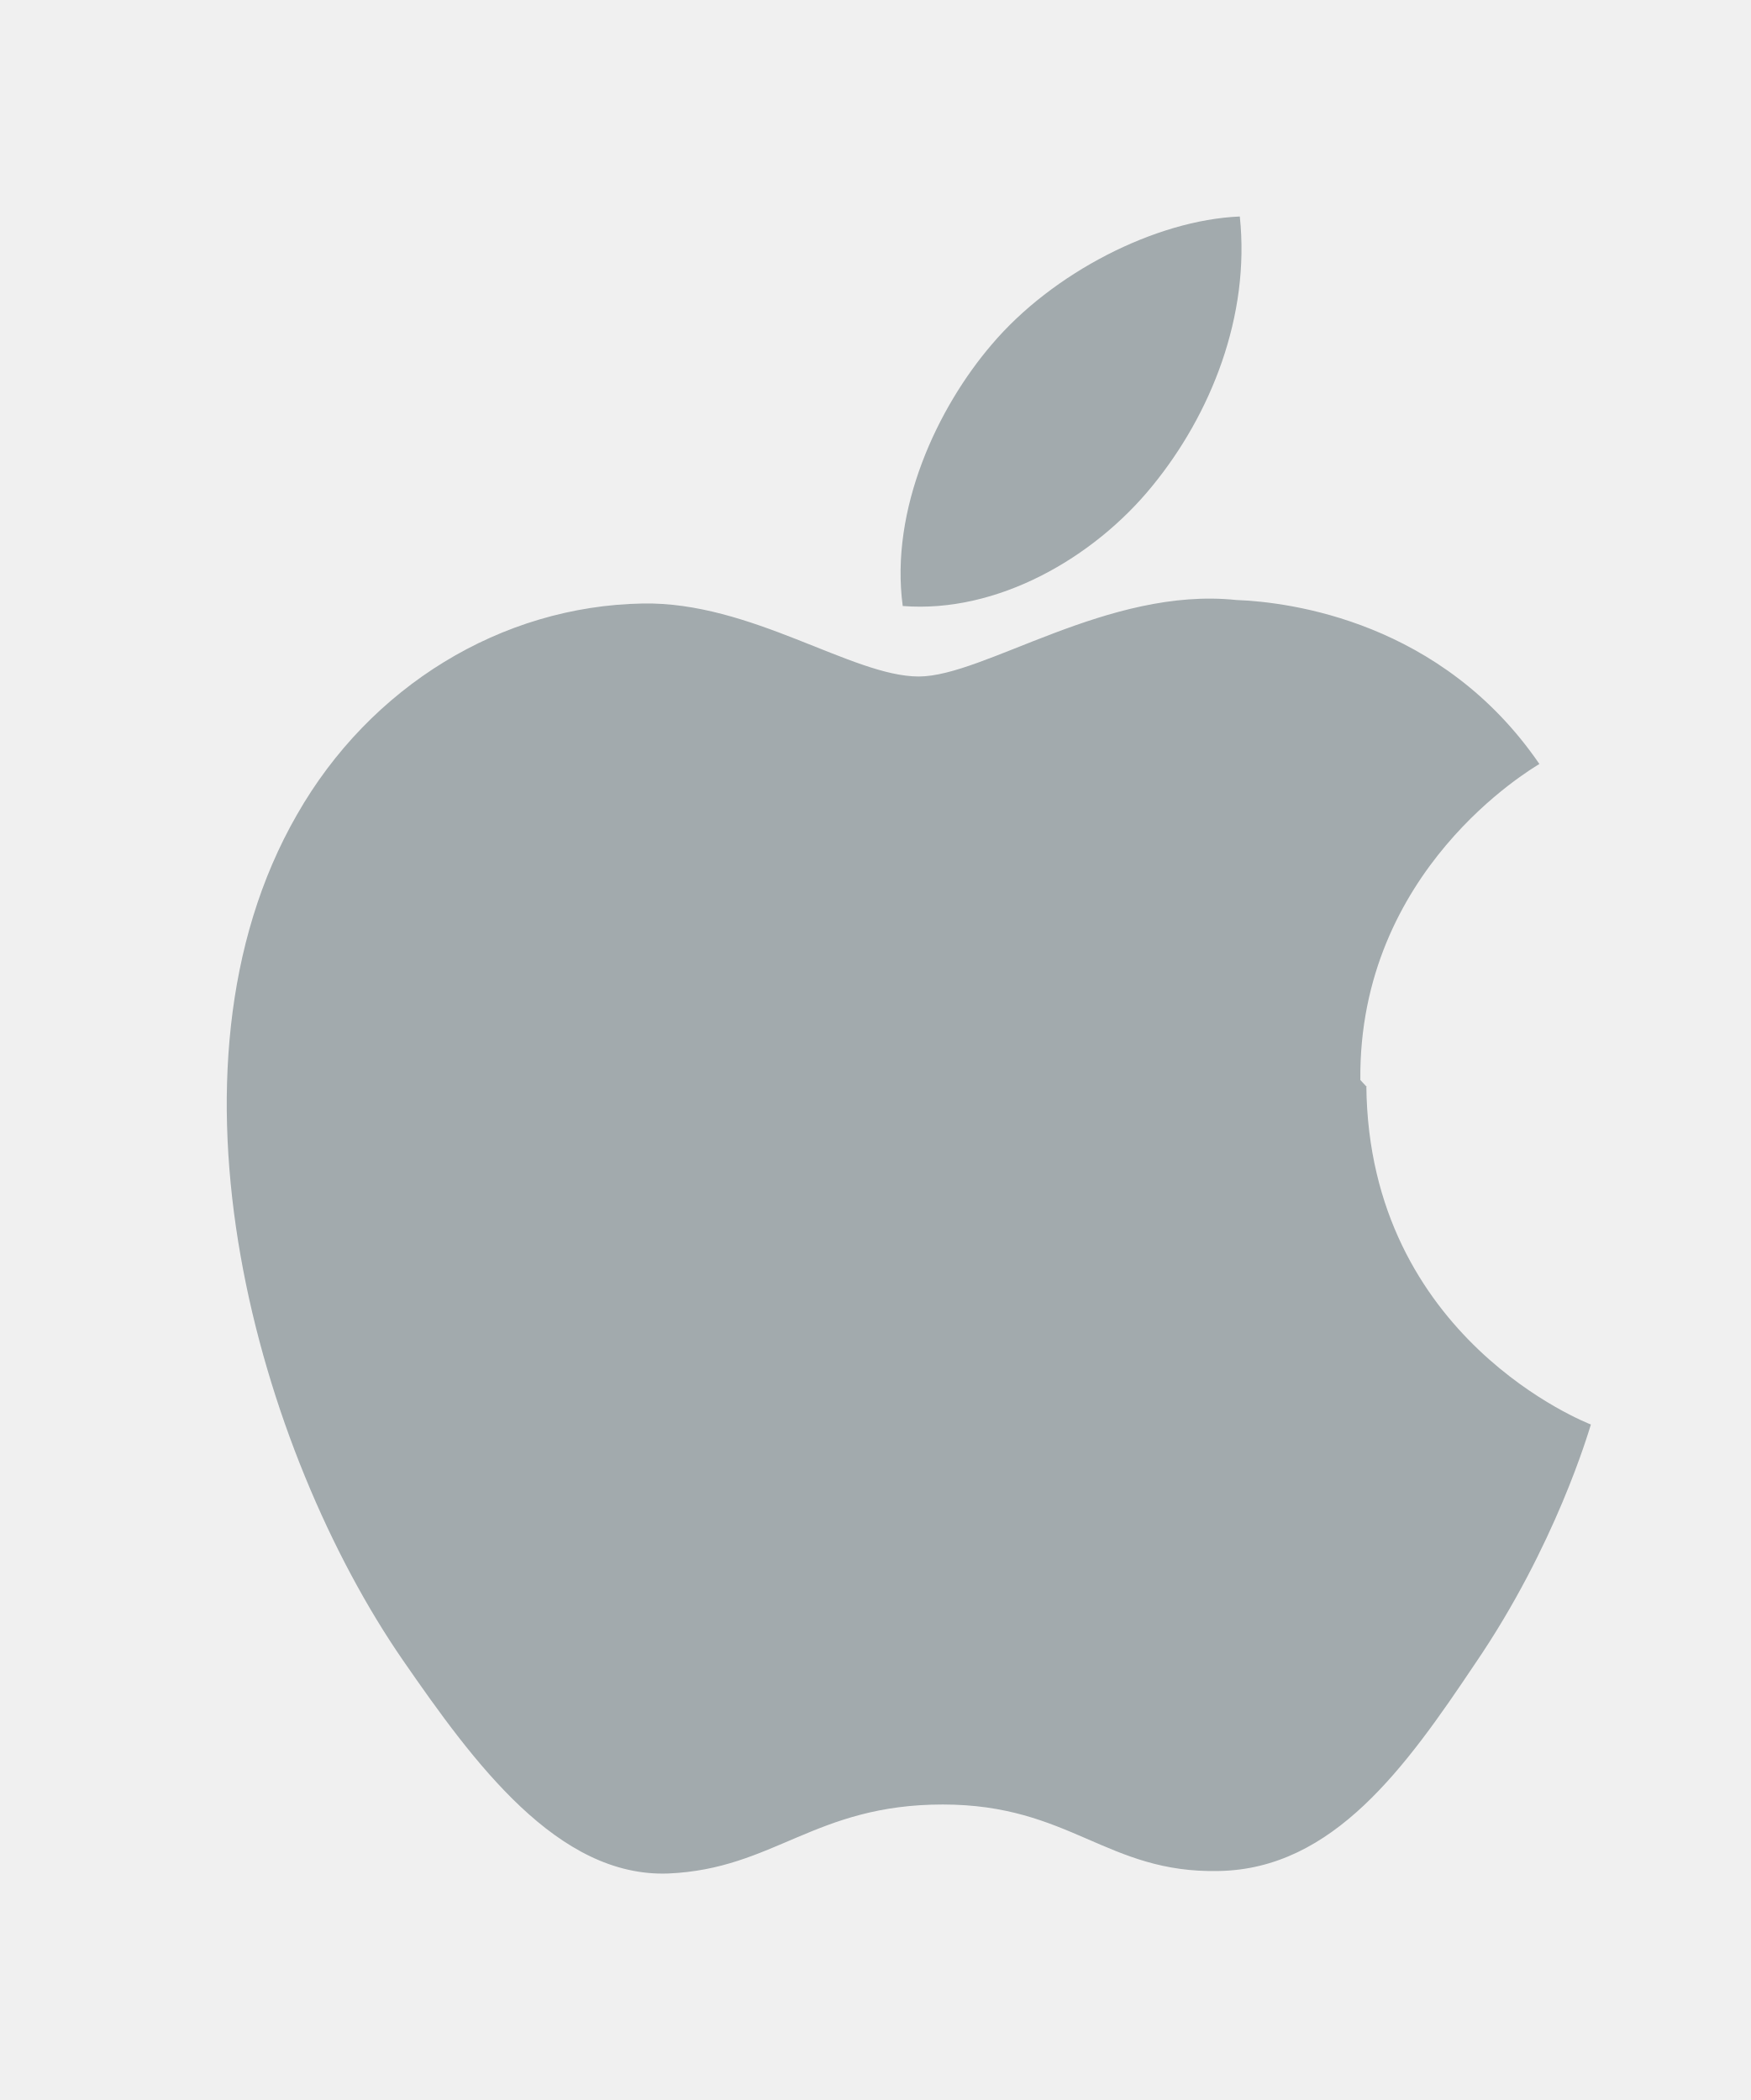
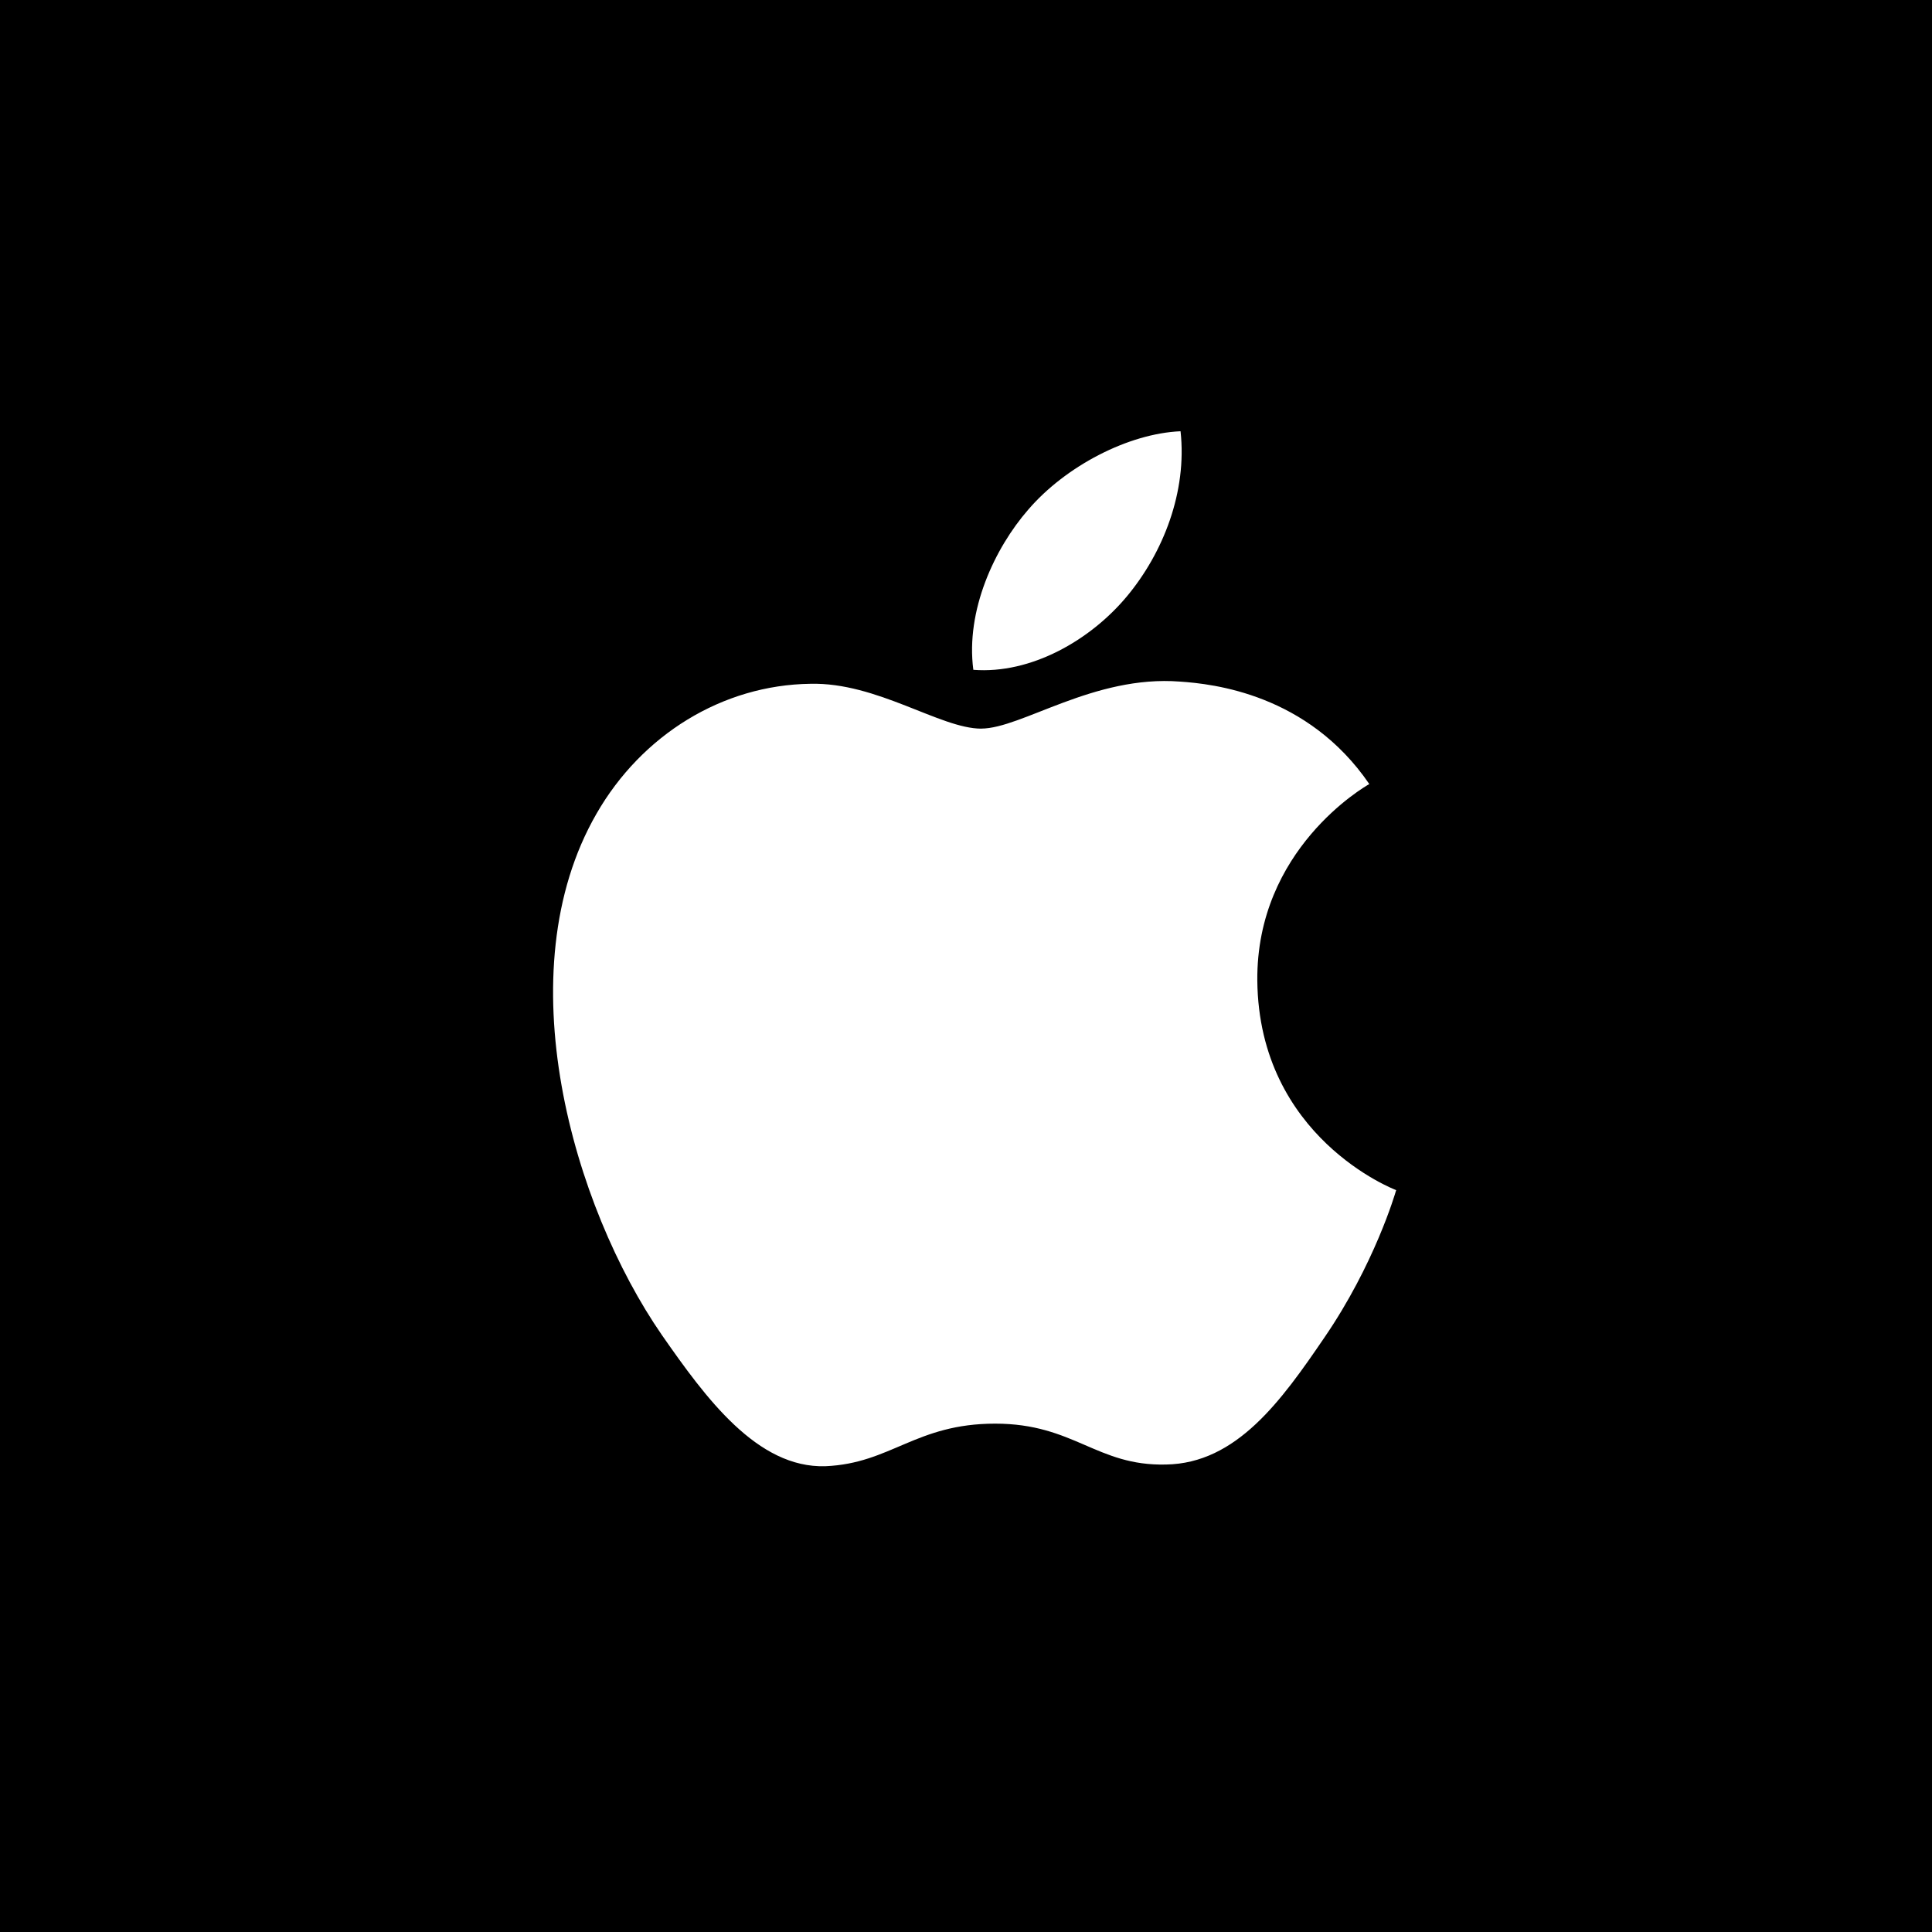
- <svg xmlns="http://www.w3.org/2000/svg" viewBox="0 0 35 42">
-   <path d="M27.2 21.6c-.04-4.2 3.42-6.22 3.58-6.32-1.95-2.85-4.98-3.24-6.06-3.28-2.57-.27-5.04 1.53-6.35 1.53-1.33 0-3.35-1.5-5.52-1.46-2.83.05-5.45 1.66-6.91 4.22-2.96 5.14-.76 12.75 2.12 16.92 1.41 2.04 3.09 4.34 5.3 4.26 2.12-.09 2.93-1.38 5.49-1.38 2.55 0 3.28 1.38 5.52 1.33 2.29-.04 3.74-2.08 5.12-4.14 1.62-2.37 2.28-4.67 2.32-4.79-.05-.02-4.44-1.71-4.49-6.77l.01.02-.13-.14zM23.04 9.72c1.17-1.43 1.96-3.4 1.75-5.39-1.69.07-3.75 1.13-4.96 2.56-1.08 1.26-2.04 3.29-1.78 5.23 1.89.15 3.82-.96 4.99-2.4z" fill="#A2AAAD" />
+ <svg xmlns="http://www.w3.org/2000/svg" viewBox="0 0 112 112">
+   <rect width="112" height="112" fill="#000" />
+   <path transform="translate(26.5 25) scale(2.5)" fill="#fff" d="M12.152 6.896c-.948 0-2.415-1.078-3.96-1.04-2.04.027-3.91 1.183-4.961 3.014-2.117 3.675-.546 9.103 1.519 12.09 1.013 1.454 2.208 3.09 3.792 3.039 1.52-.065 2.09-.987 3.935-.987 1.831 0 2.35.987 3.96.948 1.637-.026 2.676-1.48 3.676-2.948 1.156-1.688 1.636-3.325 1.662-3.415-.039-.013-3.182-1.221-3.22-4.857-.026-3.04 2.48-4.494 2.597-4.559-1.429-2.09-3.623-2.324-4.39-2.376-2-.156-3.675 1.09-4.61 1.09zM15.53 3.83c.843-1.012 1.4-2.427 1.245-3.83-1.207.052-2.662.805-3.532 1.818-.78.896-1.454 2.338-1.273 3.714 1.338.104 2.715-.688 3.559-1.701" />
</svg>
